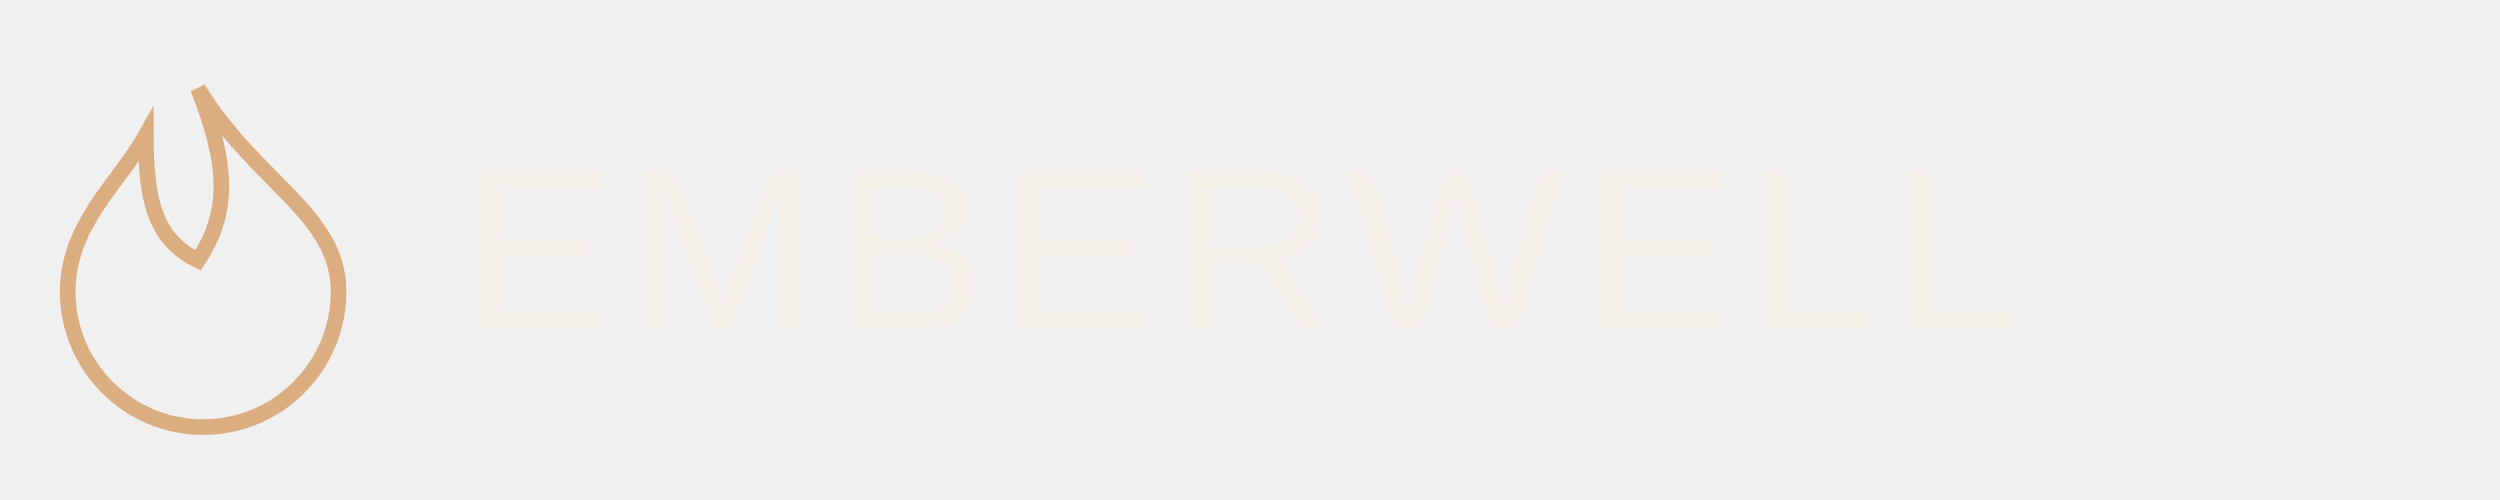
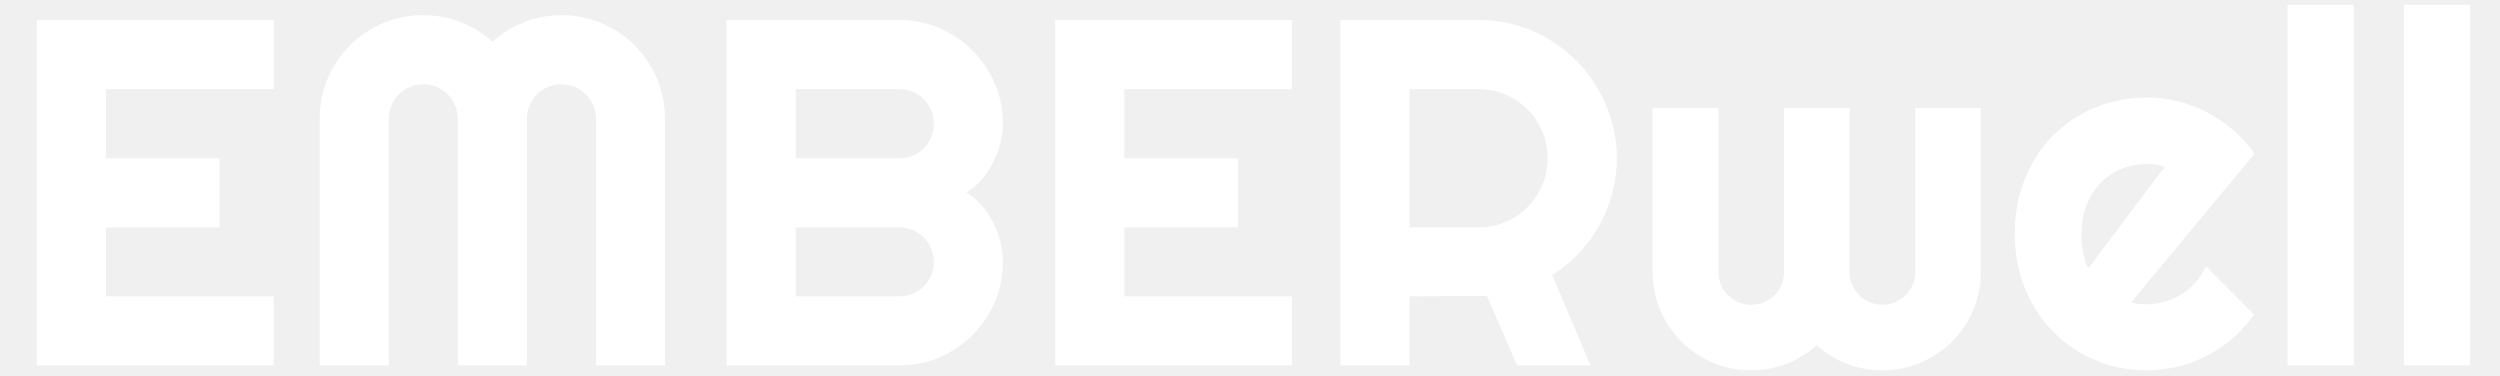
- <svg xmlns="http://www.w3.org/2000/svg" width="480" height="96" viewBox="0 0 480 96" role="img" aria-labelledby="title">
-   <defs />
-   <g stroke="#dbae81" fill="none" stroke-width="3">
-     <path d="M38 17c11 18 27 24 27 39a26 26 0 0 1-52 0c0-13 10-21 15-30 0 13 2 20 10 24 6-9 6-18 0-33Z" />
+ <svg xmlns="http://www.w3.org/2000/svg" width="10377" height="1557" viewBox="0 0 10377 1557" role="img" aria-labelledby="title">
+   <g fill="#ffffff" transform="translate(20 1517) scale(1 -1)">
+     <path transform="translate(0 0)" d="M1116 0H133V1434H1116V1147H420V860H891V573H420V287H1116Z" />
+     <path transform="translate(1184 0)" d="M1556 0H1270V1024Q1270 1054 1258.5 1080.0Q1247 1106 1227.5 1125.5Q1208 1145 1182.0 1156.0Q1156 1167 1126 1167Q1096 1167 1070.0 1156.0Q1044 1145 1024.5 1125.5Q1005 1106 994.0 1080.0Q983 1054 983 1024V0H696V1024Q696 1054 685.0 1080.0Q674 1106 654.5 1125.5Q635 1145 609.0 1156.0Q583 1167 553 1167Q523 1167 497.0 1156.0Q471 1145 451.5 1125.5Q432 1106 421.0 1080.0Q410 1054 410 1024V0H123V1024Q123 1113 156.5 1191.5Q190 1270 248.5 1328.5Q307 1387 385.5 1420.5Q464 1454 553 1454Q633 1454 707.0 1425.5Q781 1397 840 1343Q899 1397 972.5 1425.5Q1046 1454 1126 1454Q1215 1454 1293.5 1420.5Q1372 1387 1430.5 1328.5Q1489 1270 1522.5 1191.5Q1556 1113 1556 1024Z" />
+     <path transform="translate(2863 0)" d="M1280 430Q1280 341 1246.0 263.0Q1212 185 1153.5 126.5Q1095 68 1017.0 34.0Q939 0 850 0H133V1434H850Q939 1434 1017.0 1400.0Q1095 1366 1153.5 1307.5Q1212 1249 1246.0 1171.0Q1280 1093 1280 1004Q1280 964 1269.0 922.0Q1258 880 1238.0 841.0Q1218 802 1190.0 770.0Q1162 738 1128 717Q1163 698 1191.0 665.5Q1219 633 1239.0 594.0Q1259 555 1269.5 512.5Q1280 470 1280 430ZM420 287H850Q880 287 906.0 298.0Q932 309 951.5 328.5Q971 348 982.0 374.0Q993 400 993 430Q993 460 982.0 486.0Q971 512 951.5 531.5Q932 551 906.0 562.0Q880 573 850 573H420ZM420 860H850Q880 860 906.0 871.0Q932 882 951.5 901.5Q971 921 982.0 947.5Q993 974 993 1004Q993 1034 982.0 1060.0Q971 1086 951.5 1105.5Q932 1125 906.0 1136.0Q880 1147 850 1147H420Z" />
+     <path transform="translate(4227 0)" d="M1116 0H133V1434H1116V1147H420V860H891V573H420V287H1116Z" />
+     <path transform="translate(5411 0)" d="M420 1147V573H707Q766 573 818.0 595.5Q870 618 909.0 657.0Q948 696 970.5 748.5Q993 801 993 860Q993 919 970.5 971.5Q948 1024 909.0 1063.0Q870 1102 818.0 1124.5Q766 1147 707 1147ZM420 0H133V1434H707Q786 1434 859.0 1413.5Q932 1393 995.5 1355.5Q1059 1318 1111.5 1265.5Q1164 1213 1201.5 1149.0Q1239 1085 1259.5 1012.0Q1280 939 1280 860Q1280 786 1261.5 716.0Q1243 646 1208.5 583.0Q1174 520 1124.0 467.0Q1074 414 1012 375L1171 0H866L741 289L420 287Z" />
+     <path transform="translate(6746 0)" d="M1456 387Q1456 303 1424.0 228.5Q1392 154 1336.5 99.0Q1281 44 1206.5 12.0Q1132 -20 1047 -20Q971 -20 901.0 6.5Q831 33 774 84Q718 33 648.5 6.5Q579 -20 502 -20Q417 -20 343.0 12.0Q269 44 213.5 99.0Q158 154 126.0 228.5Q94 303 94 387V1069H367V387Q367 359 377.5 334.5Q388 310 406.5 291.5Q425 273 449.5 262.5Q474 252 502 252Q530 252 555.0 262.5Q580 273 599.0 291.5Q618 310 628.5 334.5Q639 359 639 387V1069H911V387Q911 359 922.0 334.5Q933 310 951.5 291.5Q970 273 994.5 262.5Q1019 252 1047 252Q1075 252 1100.0 262.5Q1125 273 1143.5 291.5Q1162 310 1173.0 334.5Q1184 359 1184 387V1069H1456Z" />
+     <path transform="translate(8296 0)" d="M530 262Q546 257 562.0 255.5Q578 254 594 254Q634 254 671.0 265.0Q708 276 740.5 296.5Q773 317 798.5 346.5Q824 376 840 412L1040 211Q1002 157 952.5 114.0Q903 71 845.5 41.0Q788 11 724.5 -4.5Q661 -20 594 -20Q481 -20 381.5 22.0Q282 64 207.5 139.0Q133 214 90.0 317.5Q47 421 47 545Q47 672 90.0 777.0Q133 882 207.5 956.0Q282 1030 381.5 1071.0Q481 1112 594 1112Q661 1112 725.0 1096.0Q789 1080 846.5 1050.0Q904 1020 954.0 976.5Q1004 933 1042 879ZM670 825Q651 832 632.5 834.0Q614 836 594 836Q538 836 488.5 815.5Q439 795 402.5 757.0Q366 719 345.0 665.5Q324 612 324 545Q324 530 325.5 511.0Q327 492 330.5 472.5Q334 453 339.0 435.0Q344 417 352 403Z" />
+     <path transform="translate(9371 0)" d="M379 0H104V1497H379Z" />
+     <path transform="translate(9854 0)" d="M379 0H104V1497H379Z" />
  </g>
-   <text x="88" y="63" font-family="Arial,sans-serif" font-size="44" font-weight="300" letter-spacing="3" fill="#f4f0e9">EMBERWELL</text>
</svg>
